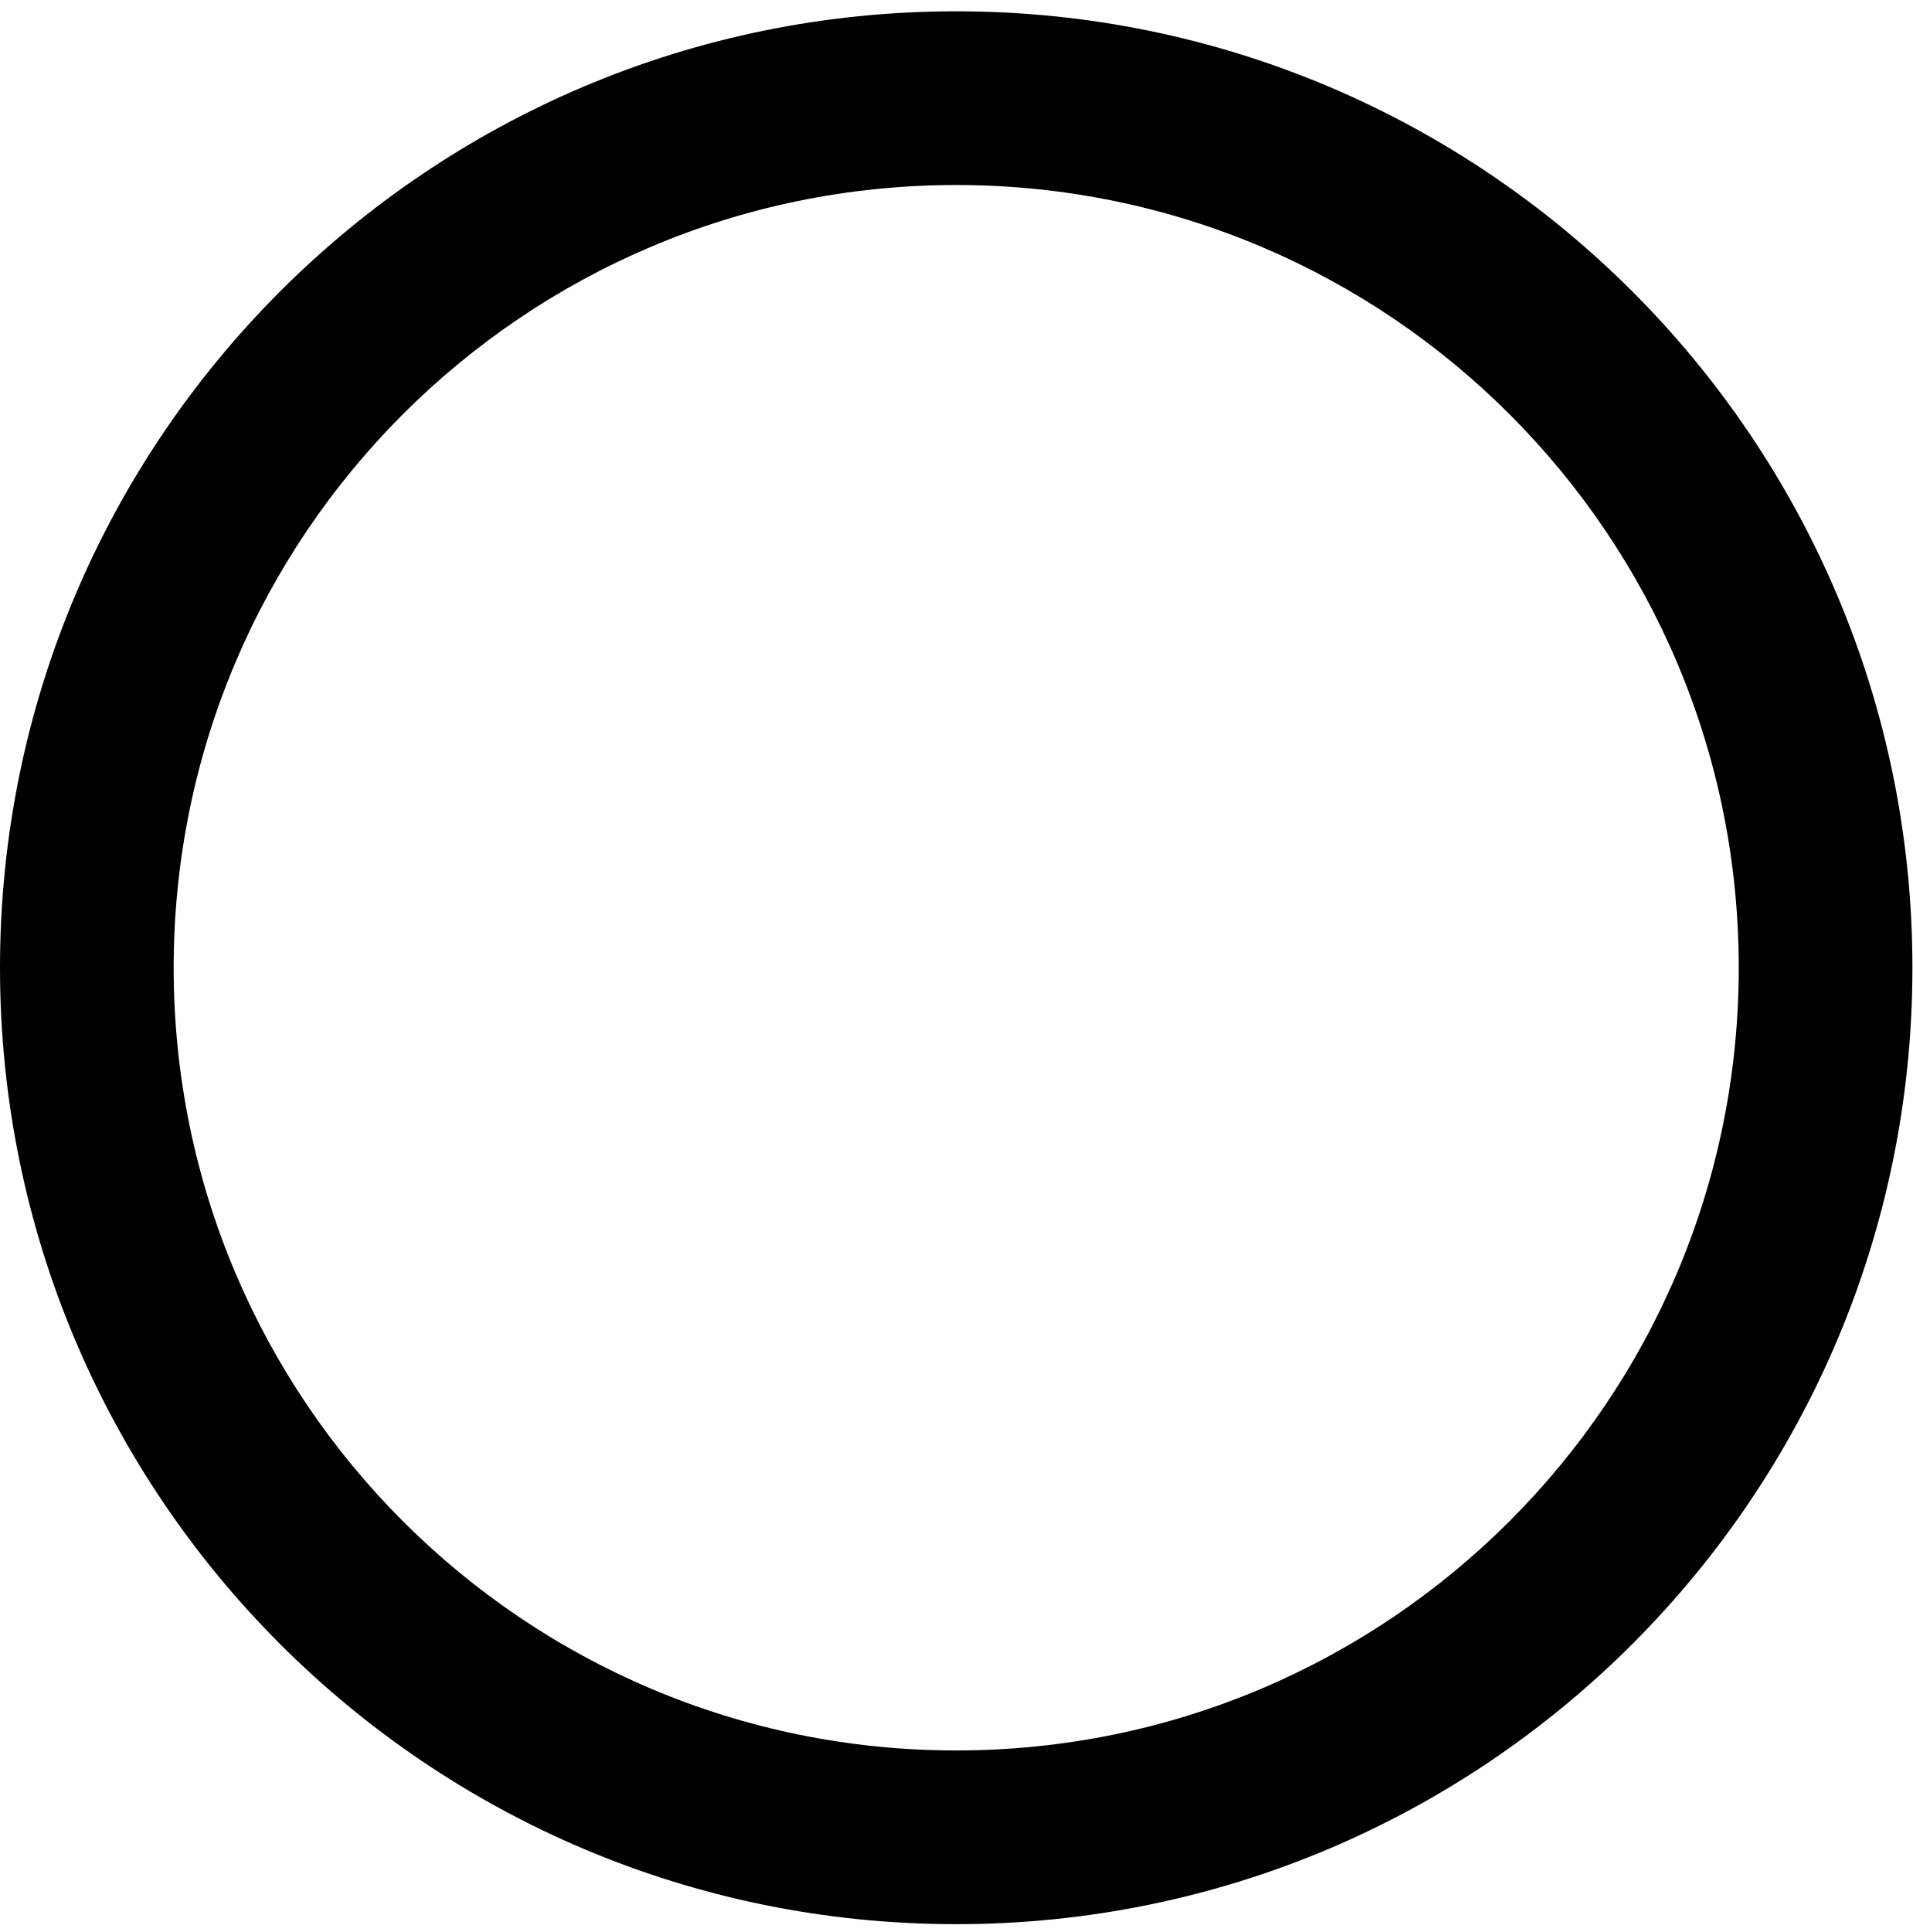
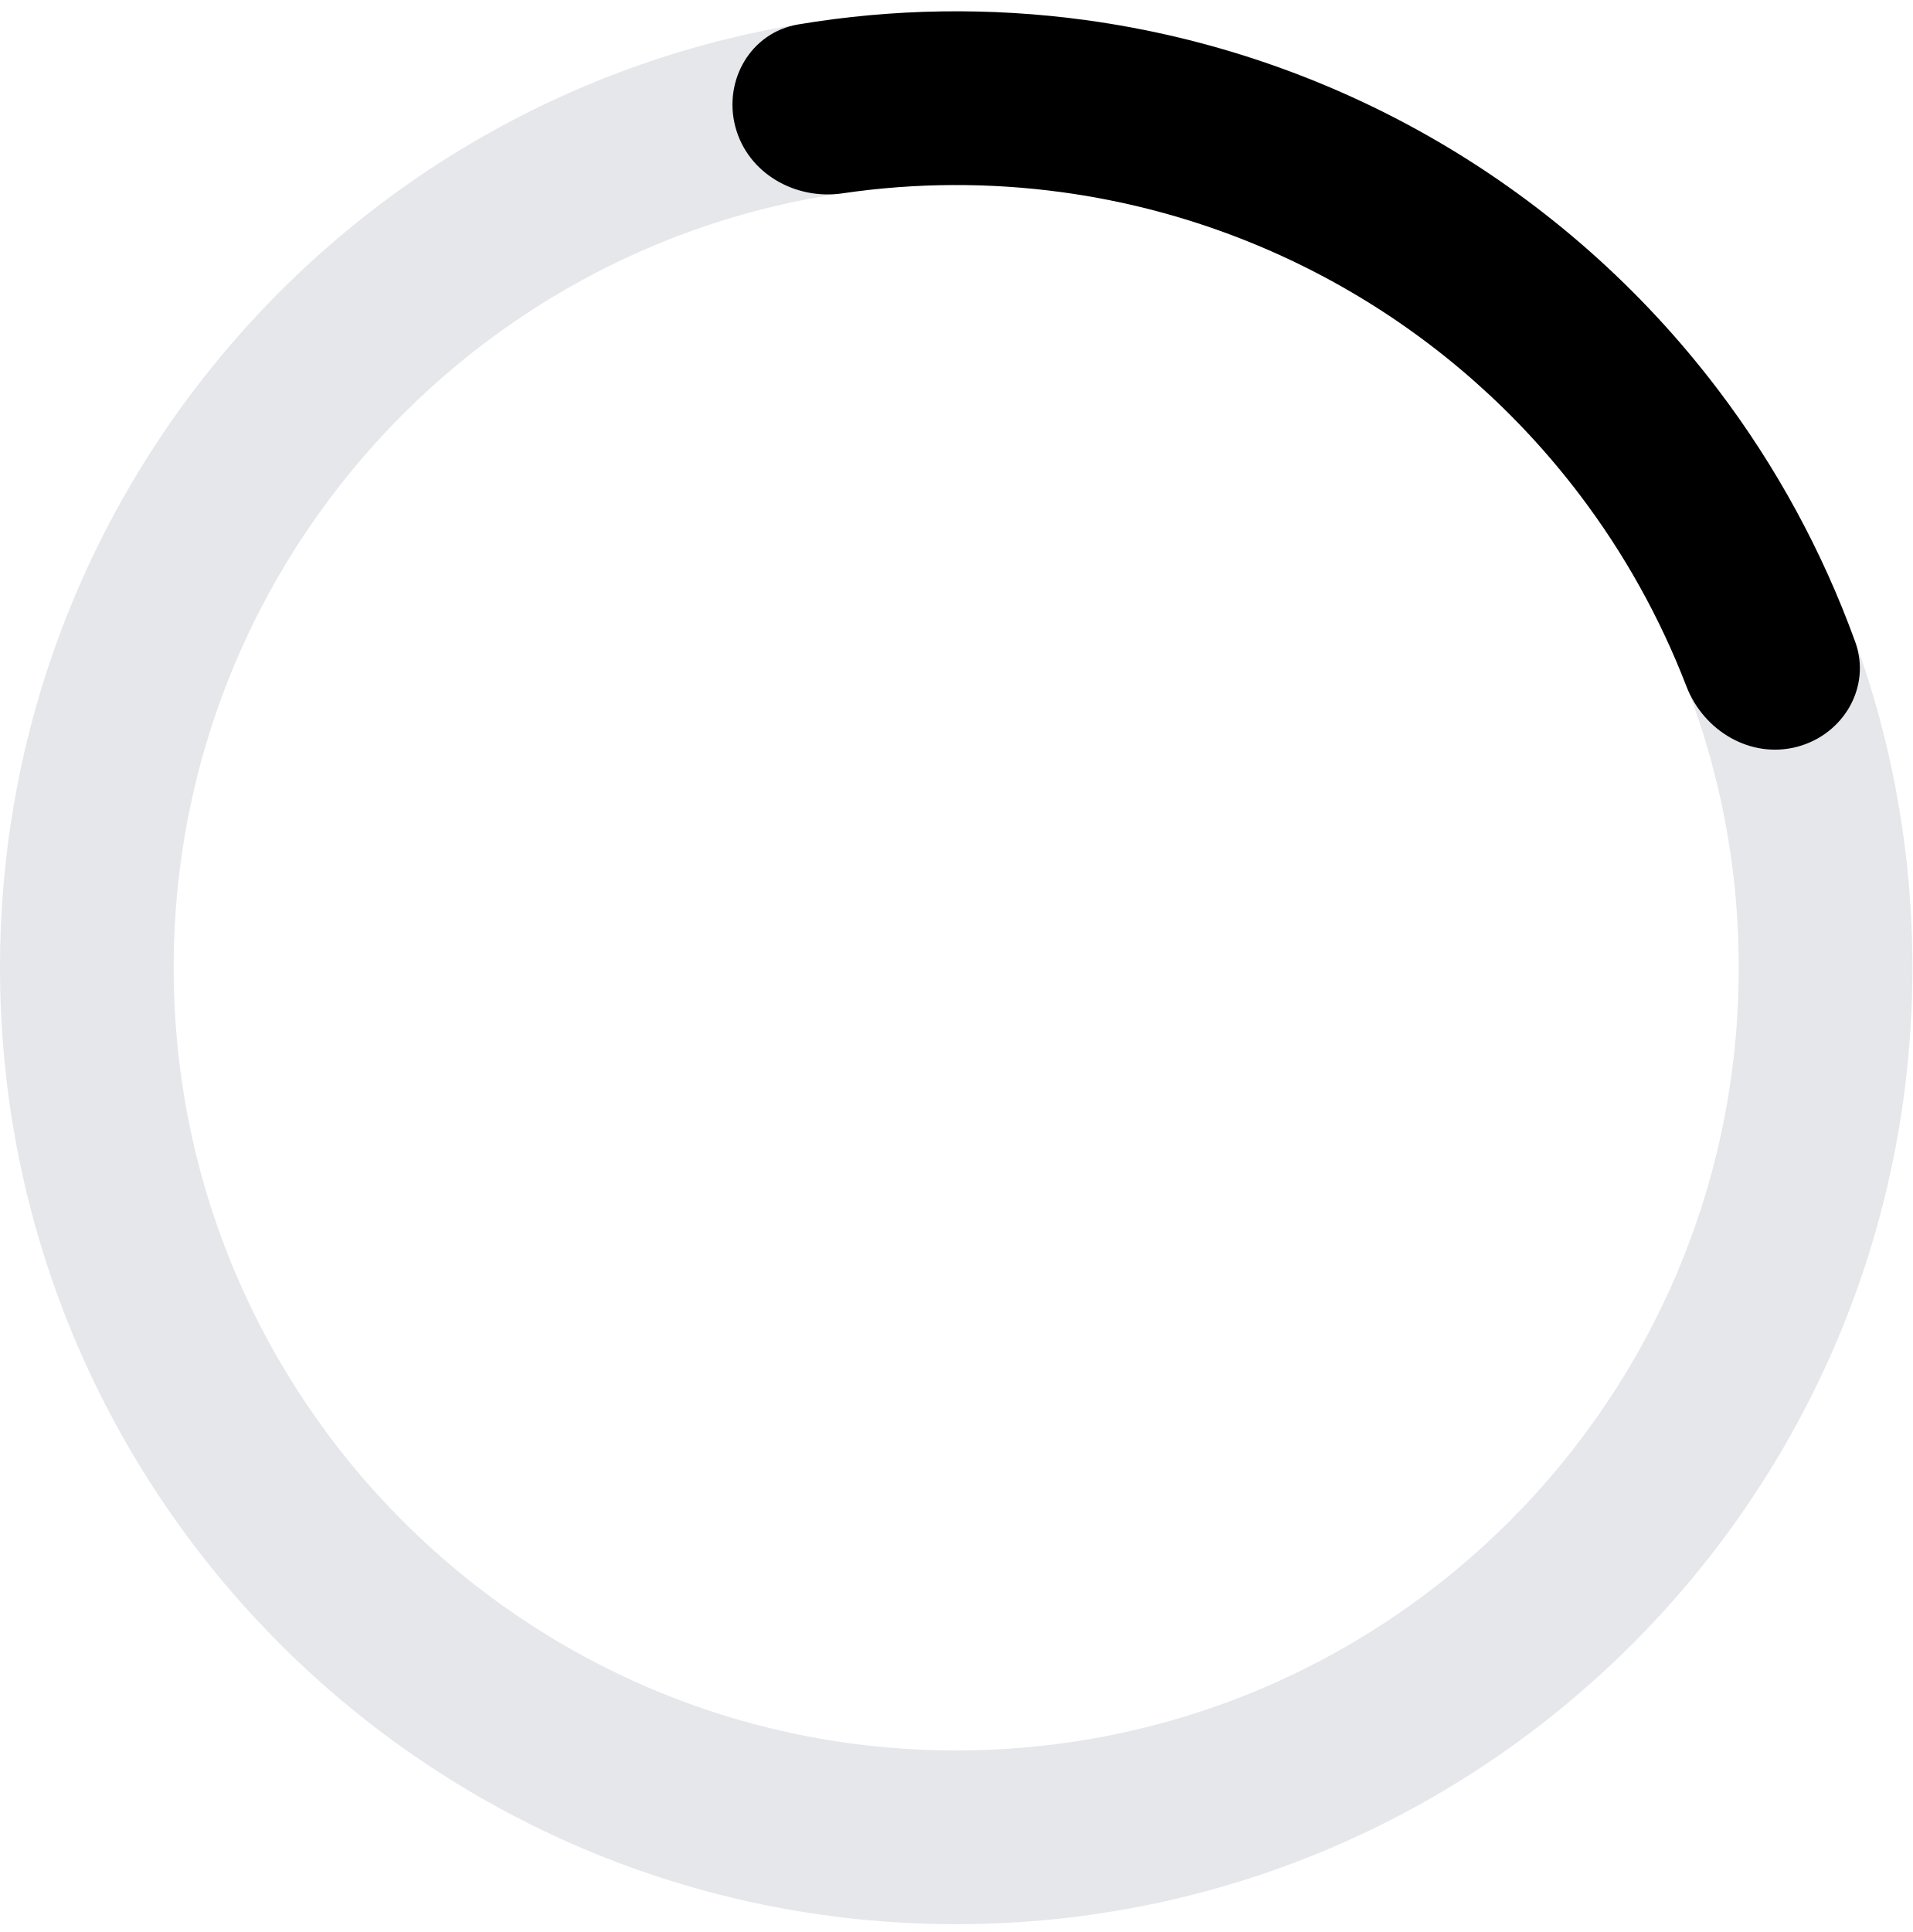
- <svg xmlns="http://www.w3.org/2000/svg" aria-hidden="true" class="mr-2 w-1 h-1 text-gray-200 animate-spin dark:text-gray-600 fill-blue-600" viewBox="0 0 100 101" fill="none">
-   <path d="M100 50.591C100 78.205 77.614 100.591 50 100.591C22.386 100.591 0 78.205 0 50.591C0 22.977 22.386 0.591 50 0.591C77.614 0.591 100 22.977 100 50.591ZM9.081 50.591C9.081 73.189 27.401 91.509 50 91.509C72.599 91.509 90.919 73.189 90.919 50.591C90.919 27.992 72.599 9.672 50 9.672C27.401 9.672 9.081 27.992 9.081 50.591Z" fill="currentColor" />
-   <path d="M93.968 39.041C96.393 38.404 97.862 35.912 97.008 33.554C95.293 28.823 92.871 24.369 89.817 20.348C85.845 15.119 80.883 10.724 75.212 7.413C69.542 4.102 63.275 1.94 56.77 1.051C51.767 0.368 46.698 0.447 41.734 1.279C39.261 1.693 37.813 4.198 38.45 6.623C39.087 9.049 41.569 10.472 44.05 10.107C47.851 9.549 51.719 9.527 55.54 10.049C60.864 10.777 65.993 12.546 70.633 15.255C75.273 17.965 79.335 21.562 82.585 25.841C84.918 28.912 86.8 32.291 88.181 35.876C89.083 38.216 91.542 39.678 93.968 39.041Z" fill="currentFill" />
+ <svg xmlns="http://www.w3.org/2000/svg" role="status" className="inline w-4 h-4 text-white animate-spin" viewBox="0 0 100 101" fill="none">
+   <path d="M100 50.591C100 78.205 77.614 100.591 50 100.591C22.386 100.591 0 78.205 0 50.591C0 22.977 22.386 0.591 50 0.591C77.614 0.591 100 22.977 100 50.591ZM9.081 50.591C9.081 73.189 27.401 91.509 50 91.509C72.599 91.509 90.919 73.189 90.919 50.591C90.919 27.992 72.599 9.672 50 9.672C27.401 9.672 9.081 27.992 9.081 50.591Z" fill="#E5E7EB" />
+   <path d="M93.968 39.041C96.393 38.404 97.862 35.912 97.008 33.554C95.293 28.823 92.871 24.369 89.817 20.348C85.845 15.119 80.883 10.724 75.212 7.413C69.542 4.102 63.275 1.94 56.77 1.051C51.767 0.368 46.698 0.447 41.734 1.279C39.261 1.693 37.813 4.198 38.45 6.623C39.087 9.049 41.569 10.472 44.05 10.107C47.851 9.549 51.719 9.527 55.54 10.049C60.864 10.777 65.993 12.546 70.633 15.255C75.273 17.965 79.335 21.562 82.585 25.841C84.918 28.912 86.8 32.291 88.181 35.876C89.083 38.216 91.542 39.678 93.968 39.041Z" fill="currentColor" />
</svg>
